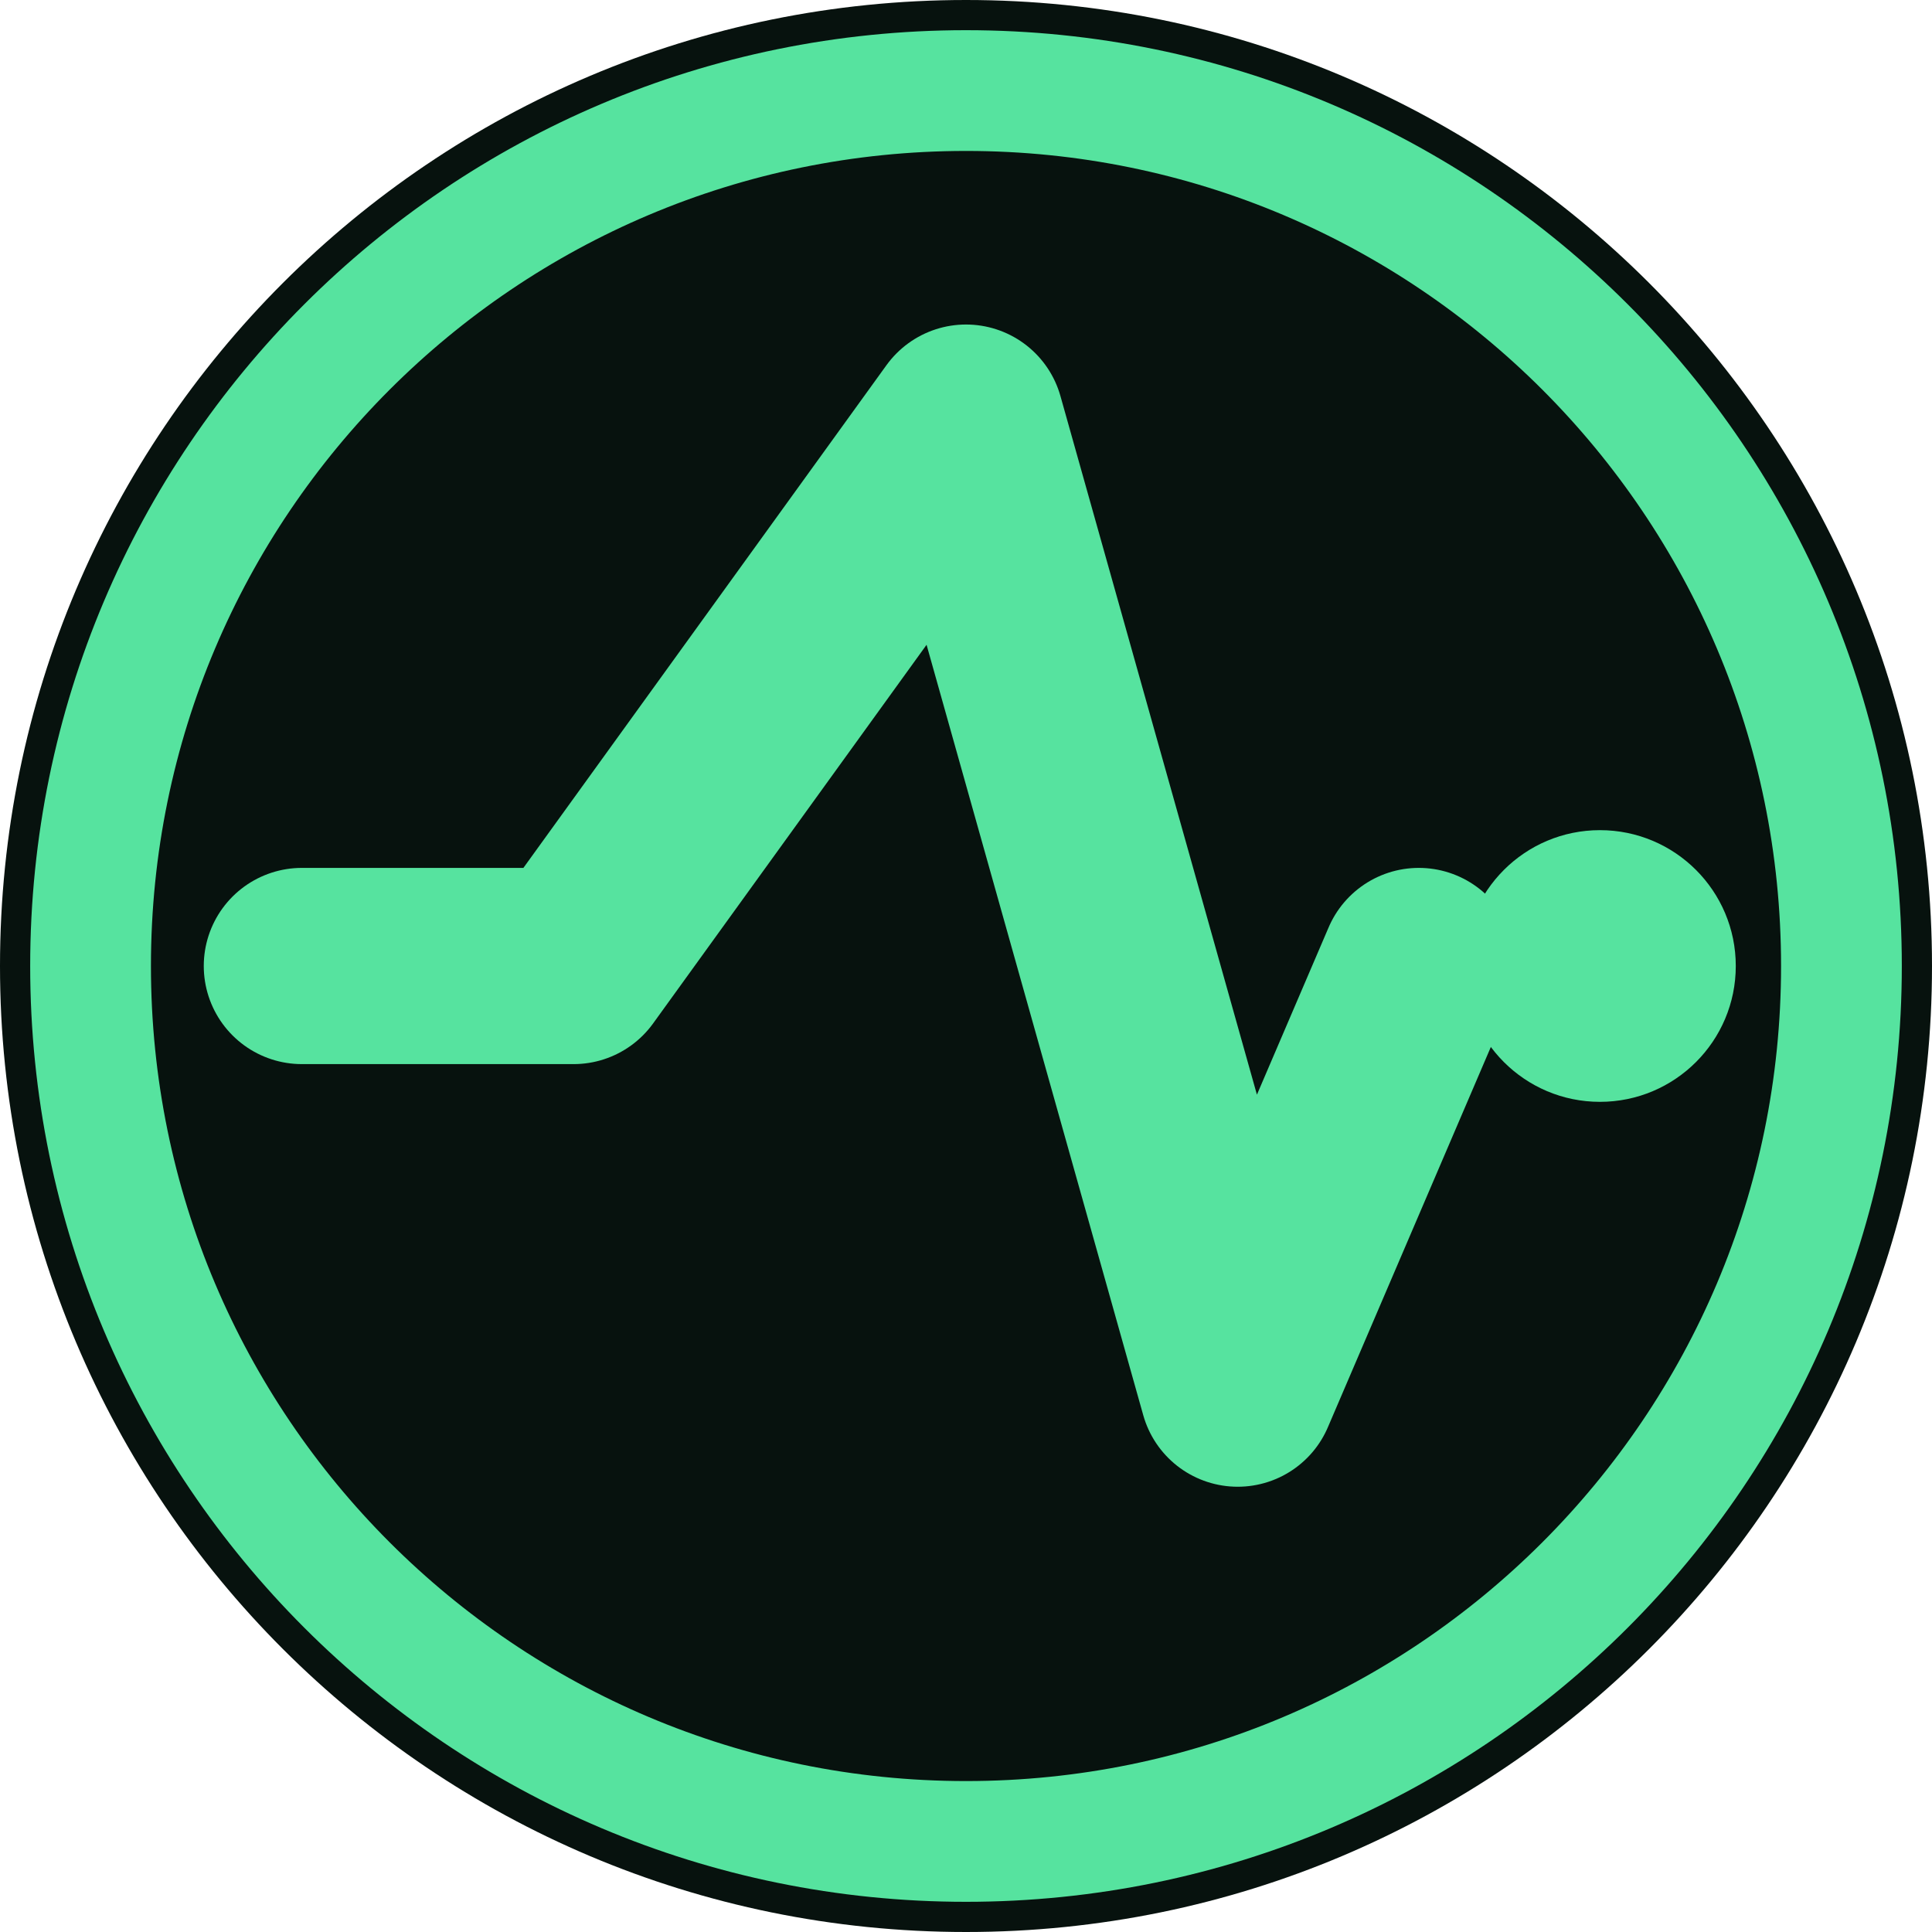
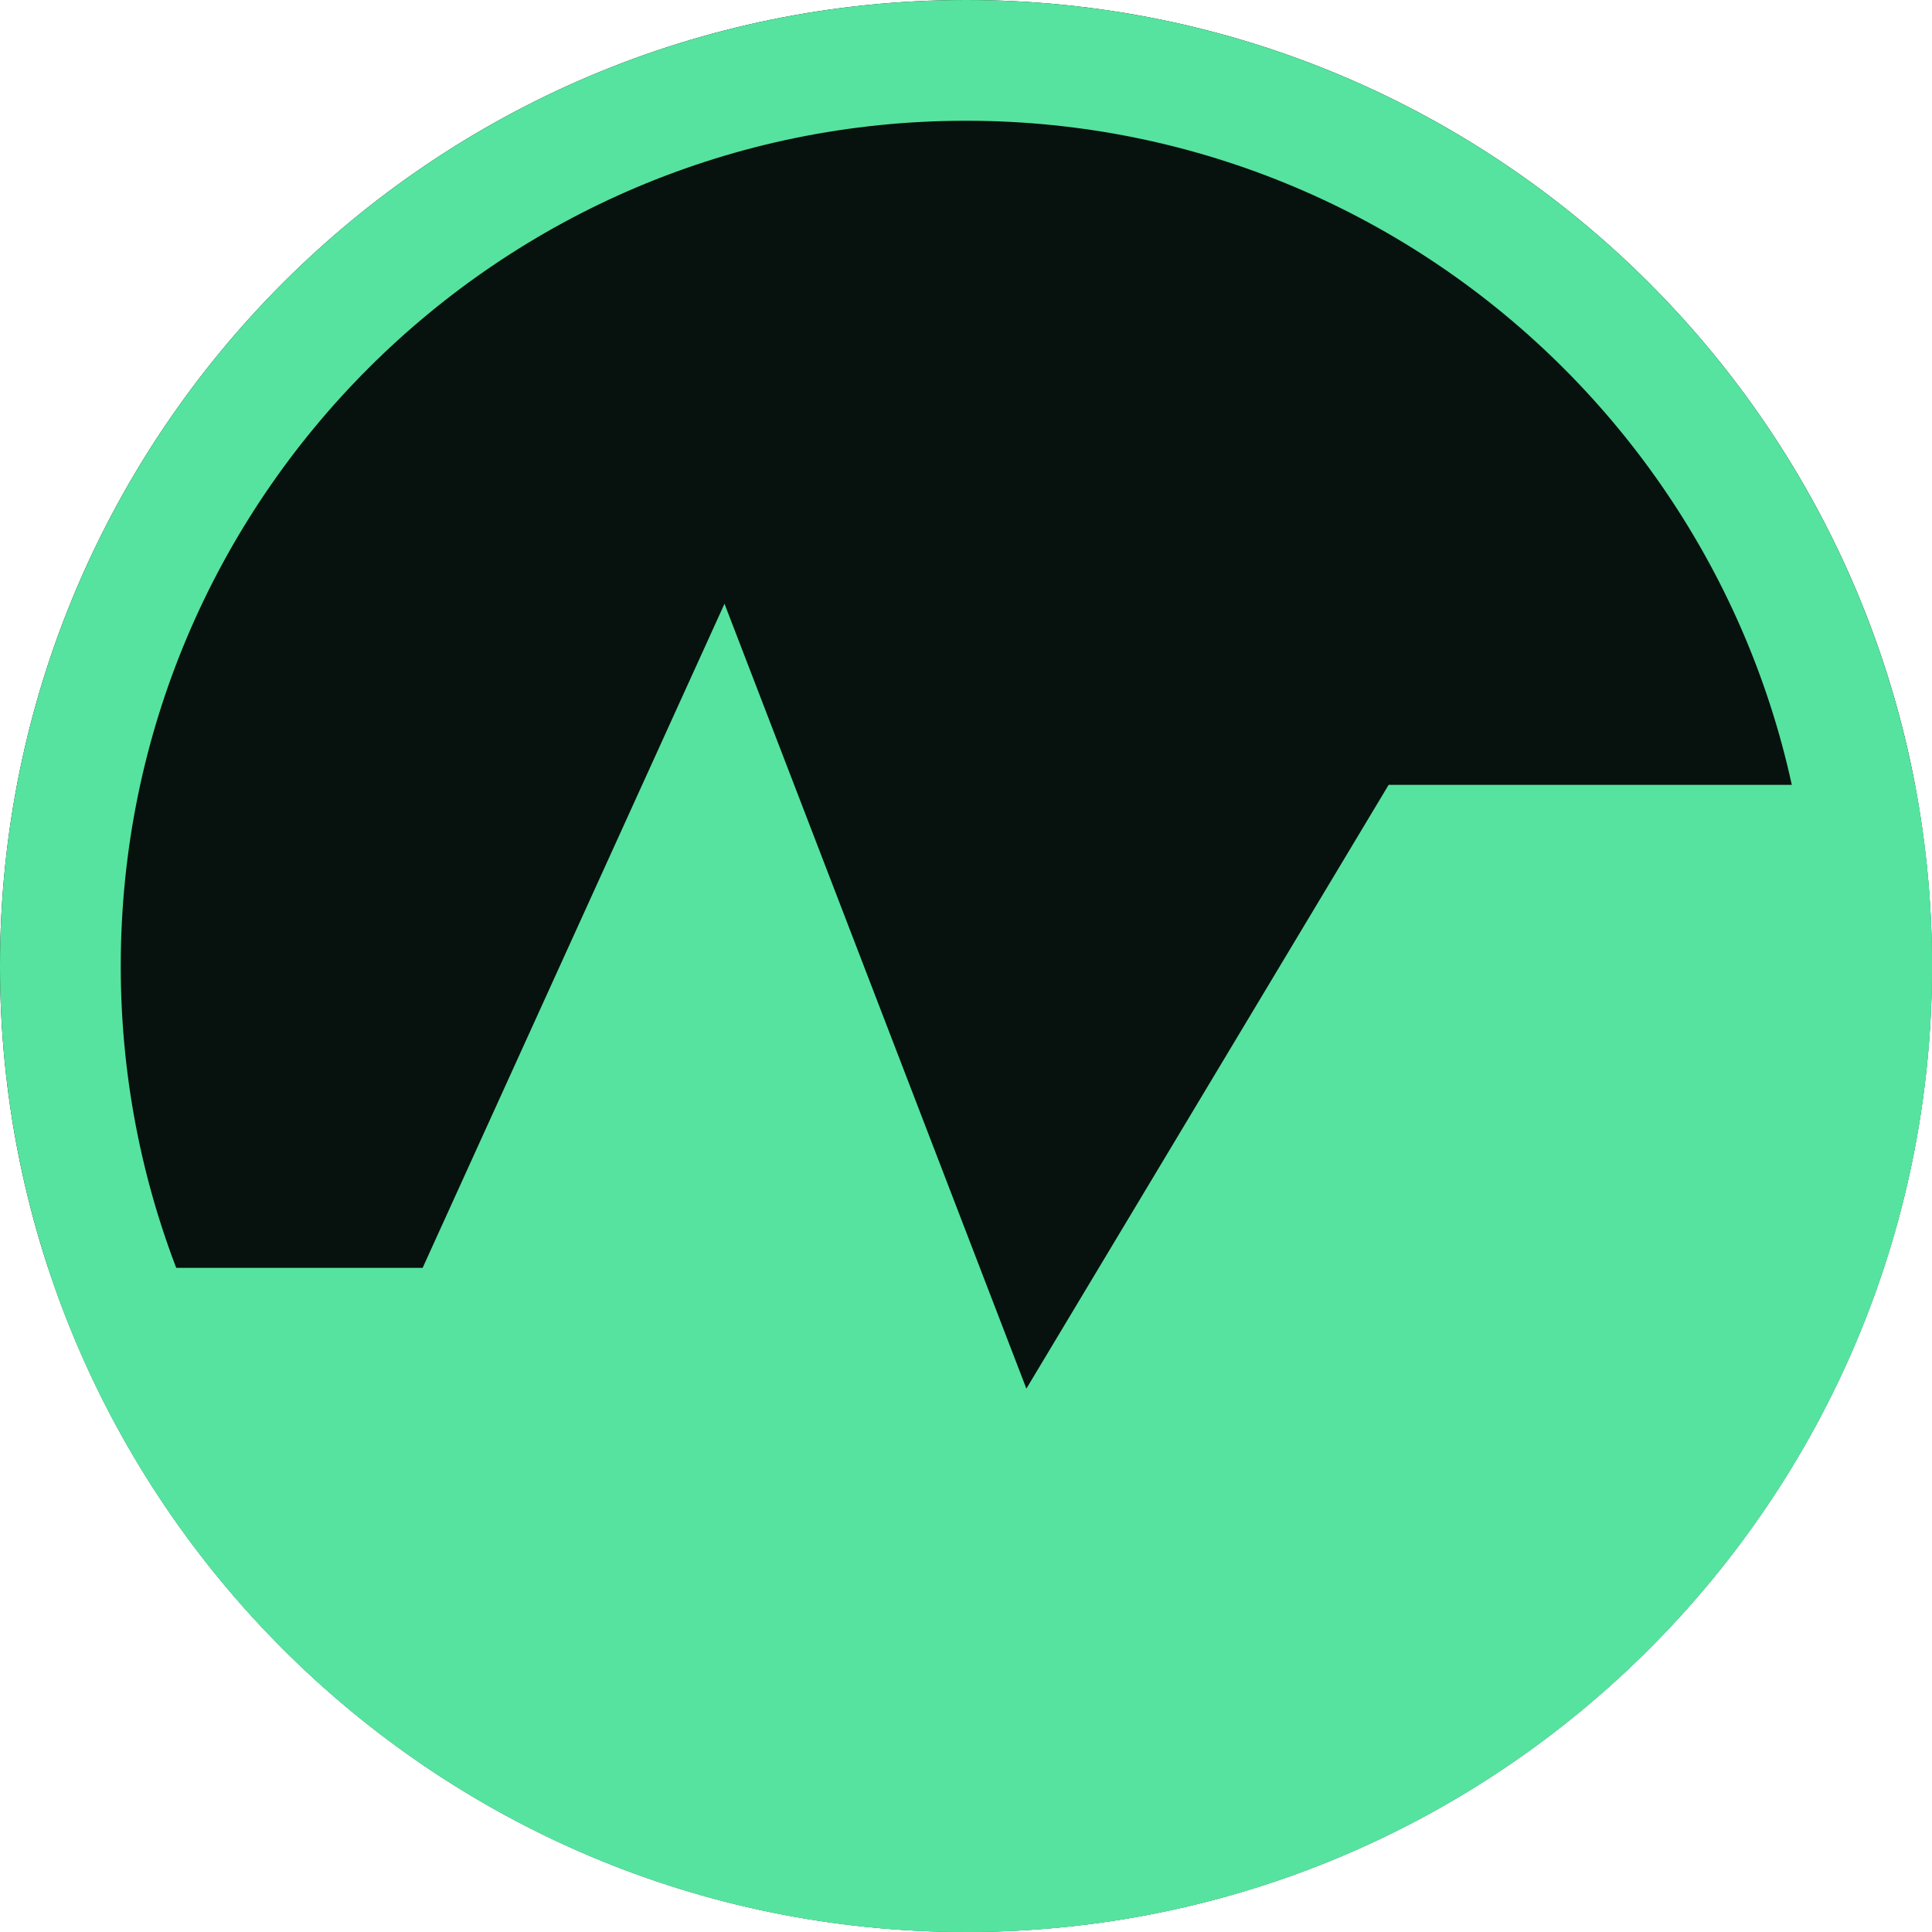
<svg xmlns="http://www.w3.org/2000/svg" viewBox="0 0 128 128" width="128" height="128" role="img" aria-label="FX Pulse">
+   <defs>
+     <clipPath id="fx-pulse-clip">
+       <circle cx="64" cy="64" r="64" />
+     </clipPath>
+   </defs>
  <circle cx="64" cy="64" r="64" fill="#07120e" />
-   <circle cx="64" cy="64" r="58" fill="none" stroke="#56e39f" stroke-width="8" />
-   <path d="M20 64h18L64 28l18 64 12-28" fill="none" stroke="#56e39f" stroke-width="13" stroke-linecap="round" stroke-linejoin="round" />
-   <circle cx="106" cy="64" r="9" fill="#56e39f" />
+   <path clip-path="url(#fx-pulse-clip)" fill="#56e39f" d="M0 84 L28 84 L48 40 L68 92 L92 52 L128 52 V128 H0 Z" />
+   <circle cx="64" cy="64" r="60" fill="none" stroke="#56e39f" stroke-width="8" />
</svg>
